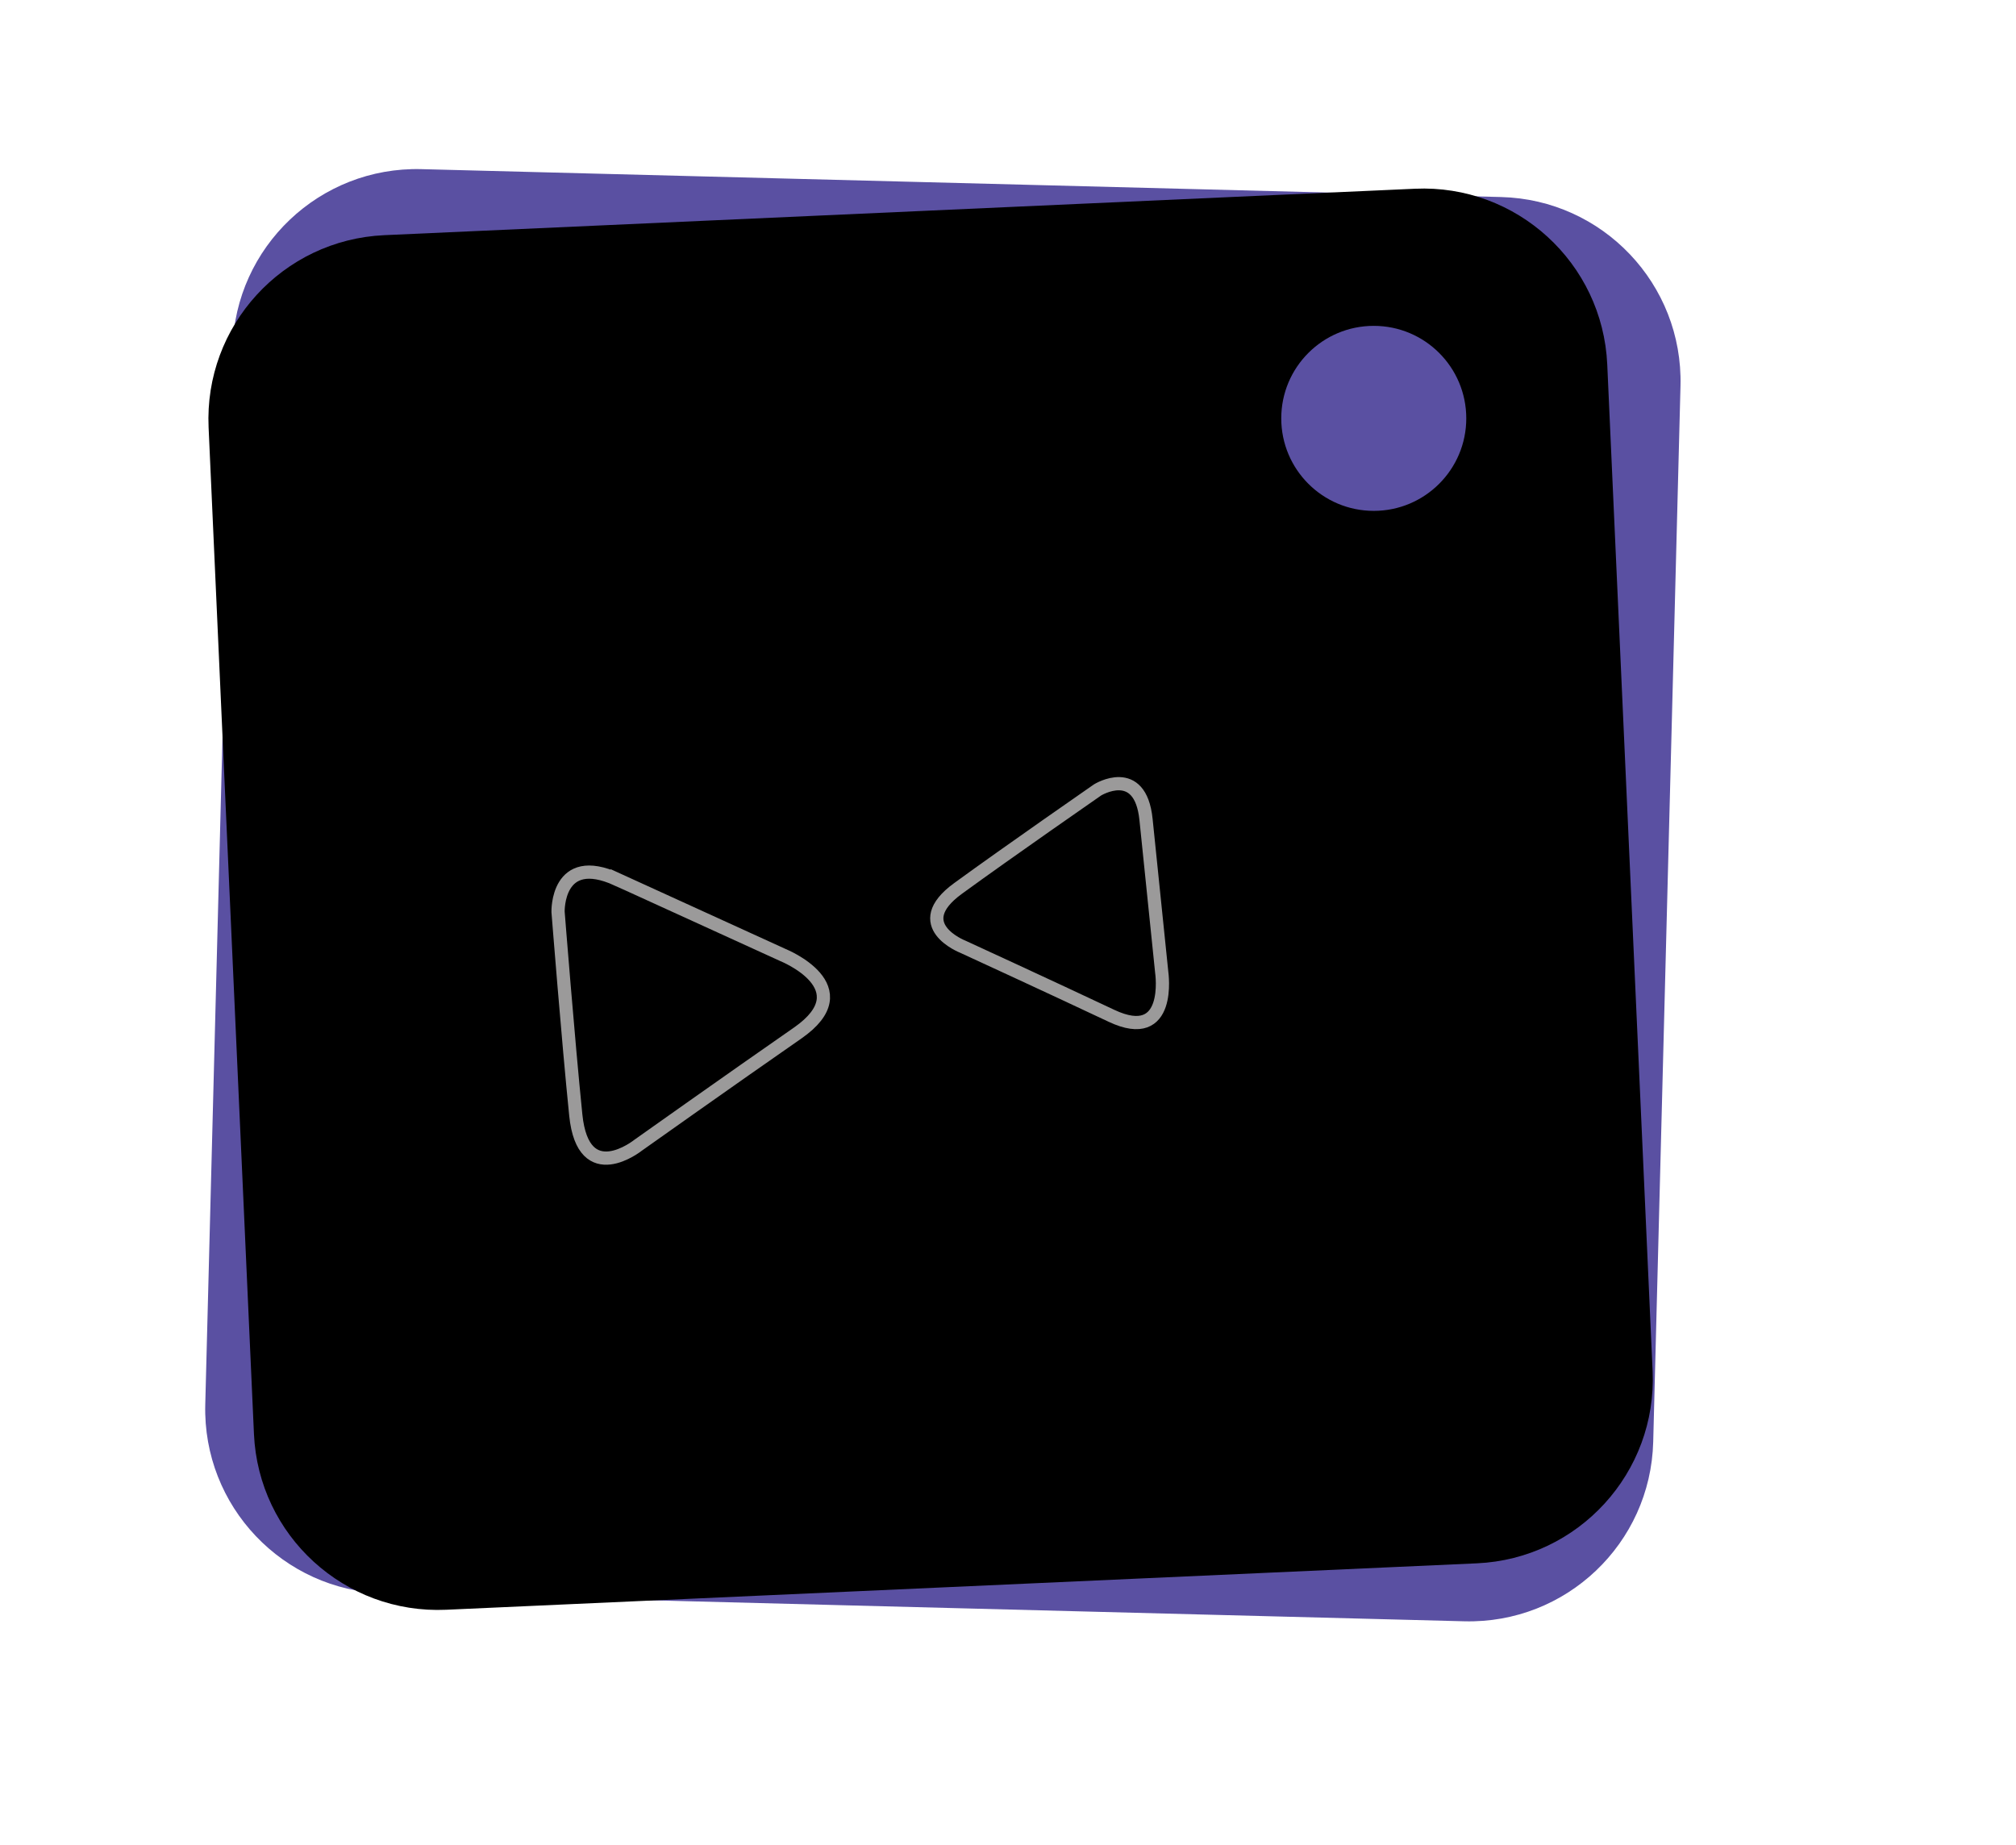
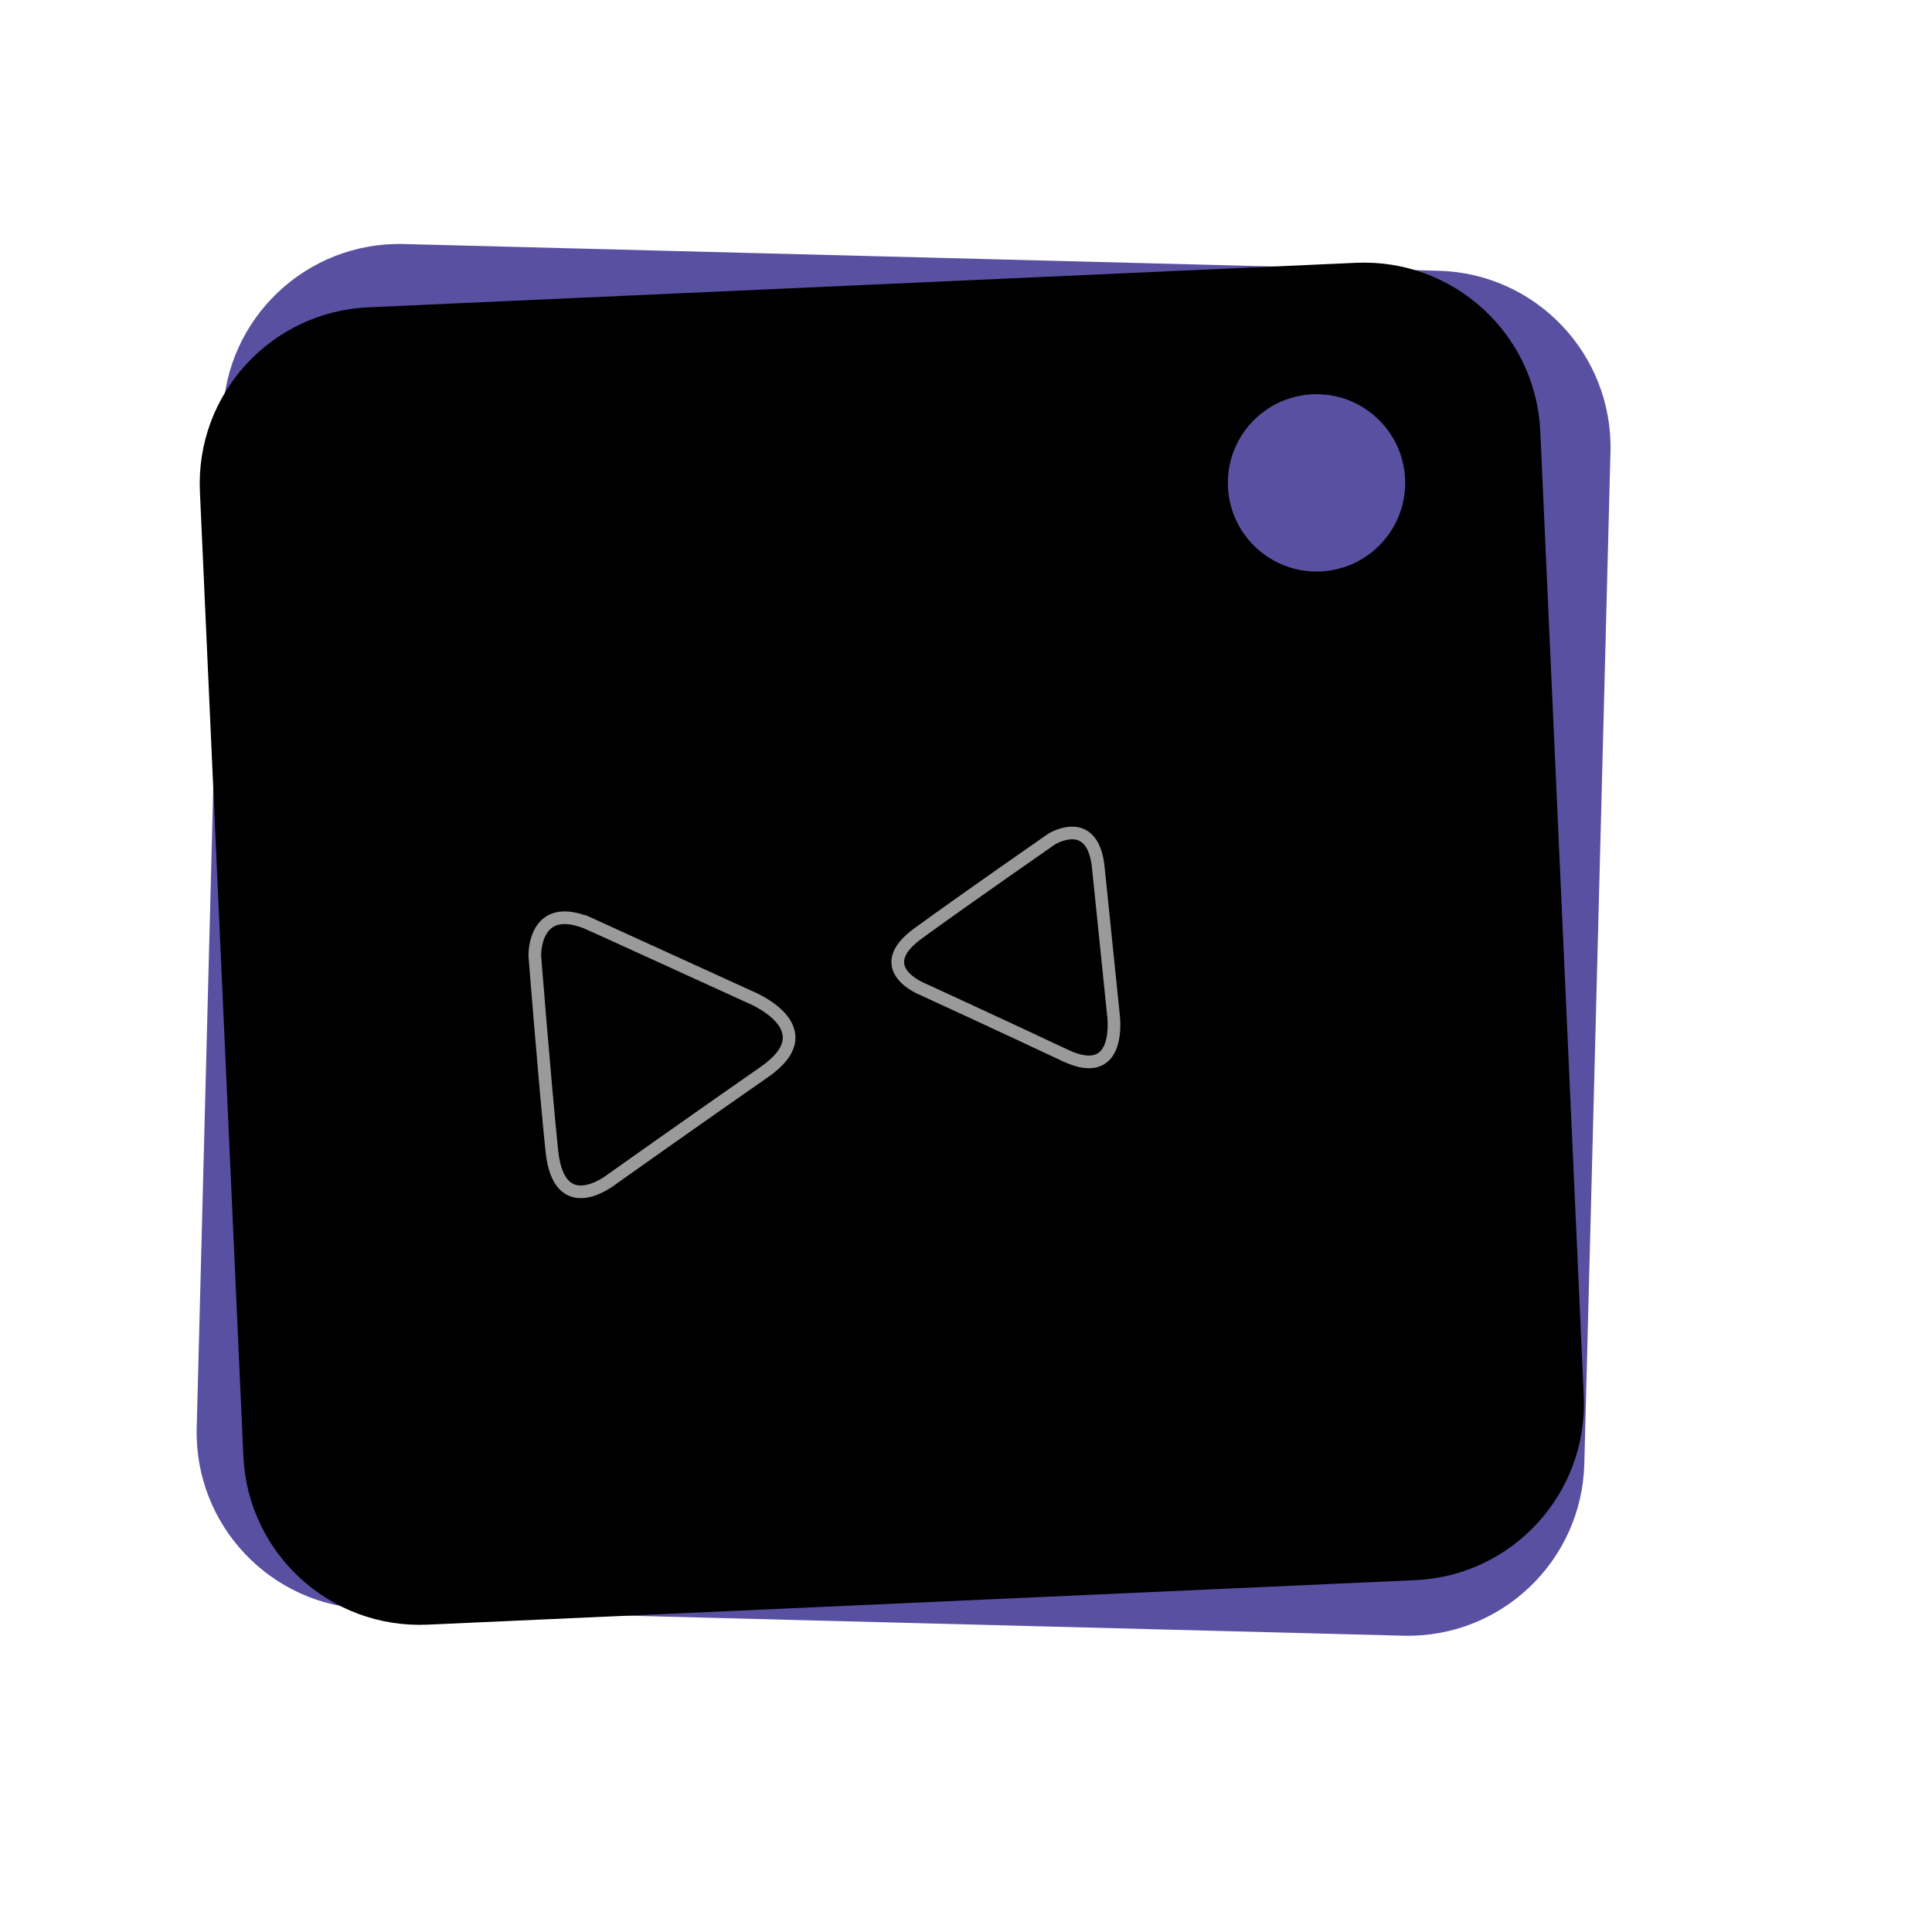
- <svg xmlns="http://www.w3.org/2000/svg" id="Layer_1" data-name="Layer 1" viewBox="0 0 915.06 837.45">
+ <svg xmlns="http://www.w3.org/2000/svg" id="Layer_1" data-name="Layer 1" viewBox="0 0 915.06 915.06">
  <defs>
    <style>
      .cls-1 {
        fill: none;
        stroke: #9b9a9a;
        stroke-miterlimit: 10;
        stroke-width: 6px;
      }

      .cls-2 {
        fill: #5a50a2;
      }
    </style>
  </defs>
-   <g>
-     <rect class="cls-2" x="99.23" y="83.02" width="657.44" height="646.7" rx="83.61" ry="83.61" transform="translate(10.66 -10.94) rotate(1.48)" />
-     <rect x="104.67" y="95.87" width="635.49" height="624.57" rx="83.61" ry="83.61" transform="translate(-17.96 19.45) rotate(-2.58)" />
+   <g transform="translate(0, 38.805)">
+     <g>
+       <rect class="cls-2" x="99.23" y="83.02" width="657.44" height="646.7" rx="83.61" ry="83.61" transform="translate(10.66 -10.94) rotate(1.48)" />
+       <rect x="104.67" y="95.87" width="635.49" height="624.57" rx="83.61" ry="83.61" transform="translate(-17.96 19.45) rotate(-2.58)" />
+     </g>
+     <circle class="cls-2" cx="623.55" cy="189.9" r="41.99" />
+     <path class="cls-1" d="m280.14,399.17l75.31,34.36s36.39,14.7,6.56,35.41c-29.83,20.71-72.33,50.86-72.33,50.86,0,0-24.9,19.96-28.33-13.65-3.43-33.61-8.05-92.27-8.05-92.27,0,0-.75-27.29,26.84-14.7Z" />
+     <path class="cls-1" d="m520.18,371.97l7.13,69.42s4.82,32.74-22.82,19.69c-27.64-13.05-67.5-31.37-67.5-31.37,0,0-25.01-9.77-2.16-26.42,22.85-16.65,63.32-44.72,63.32-44.72,0,0,19.42-12.04,22.03,13.4Z" />
  </g>
-   <circle class="cls-2" cx="623.55" cy="189.9" r="41.99" />
-   <path class="cls-1" d="m280.14,399.17l75.31,34.36s36.39,14.7,6.56,35.41c-29.83,20.71-72.33,50.86-72.33,50.86,0,0-24.9,19.96-28.33-13.65-3.43-33.61-8.05-92.27-8.05-92.27,0,0-.75-27.29,26.84-14.7Z" />
-   <path class="cls-1" d="m520.18,371.97l7.13,69.42s4.82,32.74-22.82,19.69c-27.64-13.05-67.5-31.37-67.5-31.37,0,0-25.01-9.77-2.16-26.42,22.85-16.65,63.32-44.72,63.32-44.72,0,0,19.42-12.04,22.03,13.4Z" />
</svg>
